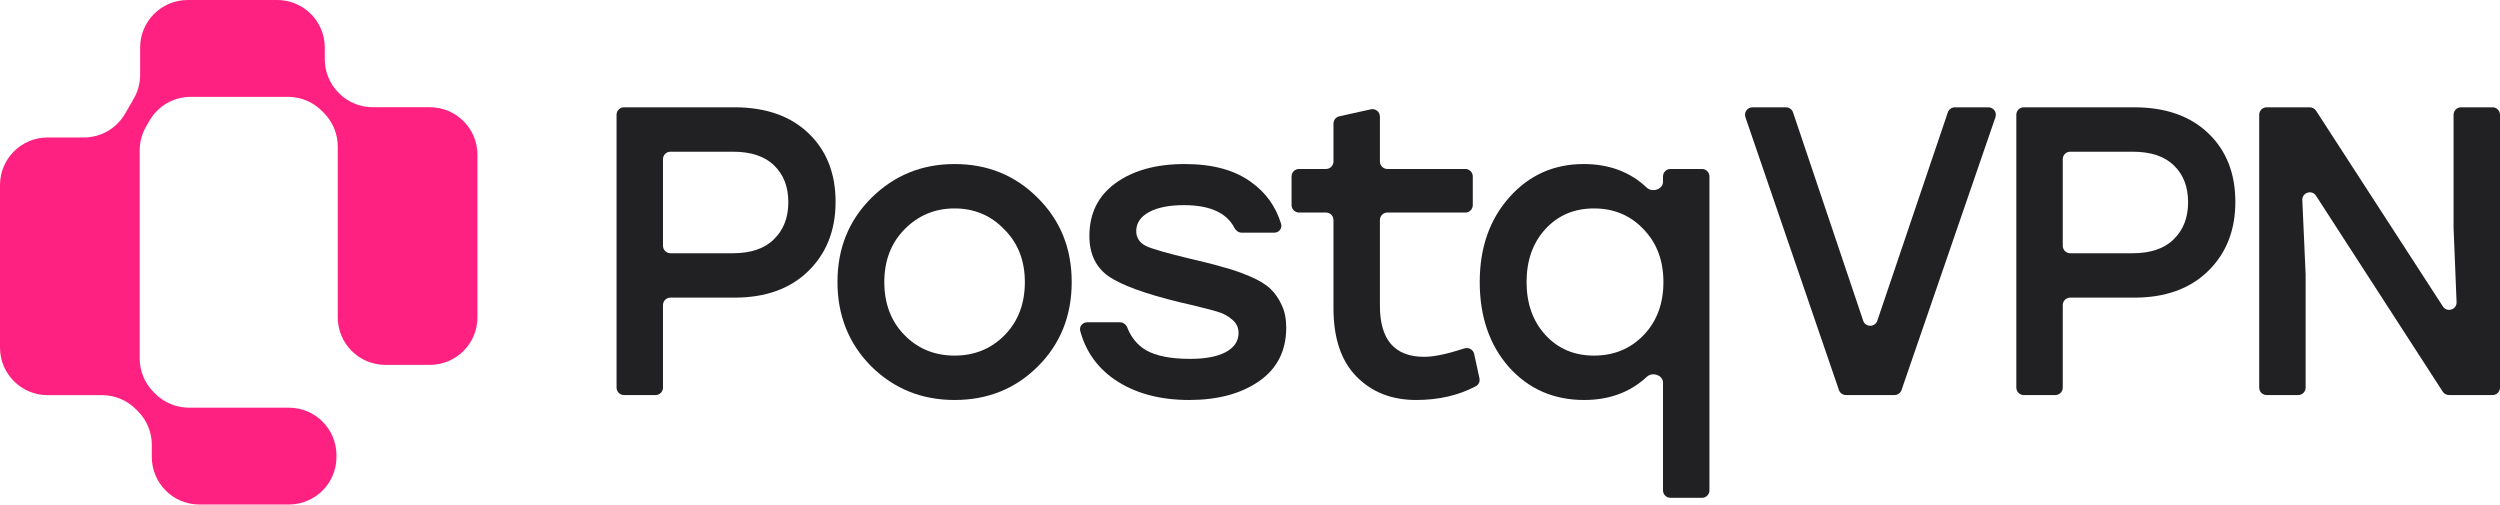
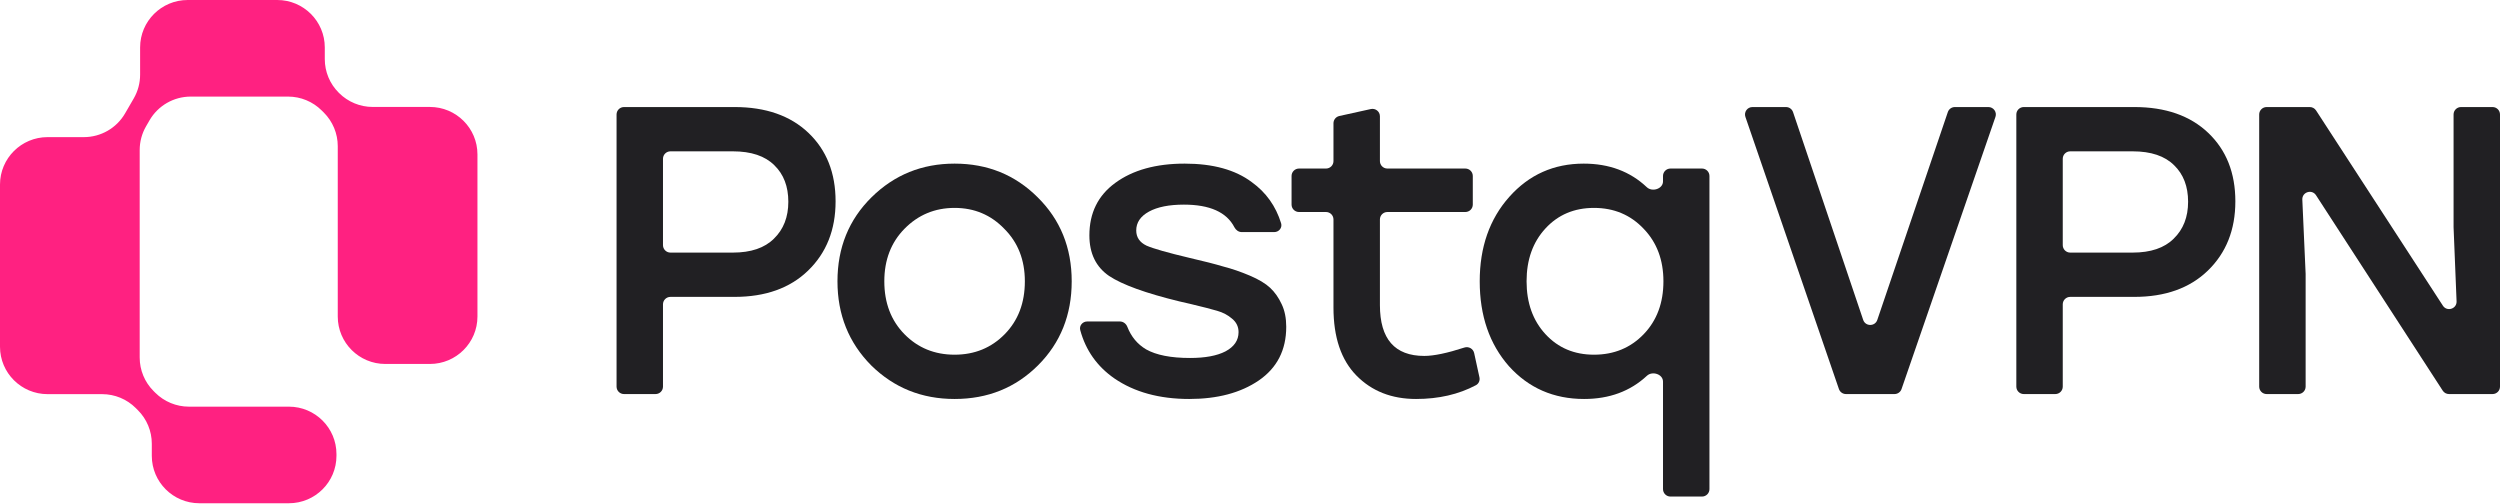
- <svg xmlns="http://www.w3.org/2000/svg" width="10064" height="2031" viewBox="0 0 10064 2031" role="img" aria-label="PostqVPN">
-   <path fill="#ff2181" d="M1307.45 238.655C1307.45 289.428 1327.62 338.121 1363.54 374.022L1365.05 375.535C1400.96 411.436 1449.67 431.606 1500.46 431.606H1730.5C1836.26 431.606 1922 517.315 1922 623.044V1277.41C1922 1383.14 1836.26 1468.85 1730.5 1468.85H1551.18C1445.41 1468.85 1359.68 1383.14 1359.68 1277.41V589.748C1359.68 538.975 1339.5 490.282 1303.59 454.381L1295.11 445.908C1259.2 410.007 1210.49 389.837 1159.7 389.837H767.825C699.407 389.837 636.187 426.325 601.978 485.557L587.981 509.792C571.173 538.894 562.324 571.906 562.324 605.511V1442.99C562.324 1493.76 582.5 1542.46 618.414 1578.36L625.15 1585.09C661.064 1620.99 709.774 1641.16 760.564 1641.16H1162.95C1268.71 1641.16 1354.45 1726.87 1354.45 1832.6V1839.56C1354.45 1945.29 1268.71 2031 1162.95 2031H802.574C696.81 2031 611.071 1945.29 611.071 1839.56V1790.6C611.071 1739.83 590.894 1691.14 554.981 1655.24L546.488 1646.75C510.574 1610.84 461.865 1590.68 411.075 1590.68H191.504C85.739 1590.68 0 1504.97 0 1399.24V744.868C0 639.14 85.739 553.43 191.504 553.43H337.629C406.047 553.43 469.267 516.942 503.476 457.71L538.409 397.225C555.217 368.123 564.065 335.111 564.065 301.507V191.438C564.065 85.71 649.804 0 755.569 0H1115.94C1221.71 0 1307.45 85.71 1307.45 191.438V238.655Z" />
-   <path fill="#212023" d="M2956.77 432C3082.49 432 3181.75 466.75 3254.54 536.248C3327.32 605.747 3363.72 697.861 3363.72 812.589C3363.72 927.318 3326.77 1020.53 3252.88 1092.24C3180.09 1162.84 3081.39 1198.14 2956.77 1198.14H2698.93C2682.36 1198.14 2668.93 1211.57 2668.93 1228.14V1560.32C2668.93 1576.88 2655.5 1590.32 2638.93 1590.32H2512C2495.43 1590.32 2482 1576.88 2482 1560.32V462C2482 445.431 2495.43 432 2512 432H2956.77ZM2950.15 1019.43C3022.94 1019.43 3078.08 1000.68 3115.58 963.171C3154.18 925.663 3173.48 876.021 3173.48 814.244C3173.48 752.467 3154.73 703.377 3117.23 666.973C3079.74 629.465 3024.04 610.712 2950.15 610.712H2698.93C2682.36 610.712 2668.93 624.143 2668.93 640.712V989.432C2668.93 1006 2682.36 1019.43 2698.93 1019.43H2950.15Z" />
-   <path fill="#212023" d="M3842.79 660.354C3975.13 660.354 4086.52 705.583 4176.95 796.042C4268.48 886.501 4314.25 999.575 4314.25 1135.26C4314.25 1270.95 4269.03 1384.03 4178.6 1474.48C4088.17 1564.94 3976.23 1610.17 3842.79 1610.17C3710.45 1610.17 3598.51 1564.94 3506.98 1474.48C3416.54 1382.92 3371.33 1269.85 3371.33 1135.26C3371.33 999.575 3417.1 886.501 3508.63 796.042C3600.17 705.583 3711.55 660.354 3842.79 660.354ZM4042.95 923.457C3988.91 867.196 3922.19 839.065 3842.79 839.065C3763.39 839.065 3696.11 867.196 3640.97 923.457C3586.93 978.615 3559.91 1049.22 3559.91 1135.26C3559.91 1222.41 3586.93 1293.570 3640.97 1348.72C3695.01 1403.88 3762.28 1431.46 3842.79 1431.46C3923.3 1431.46 3990.57 1403.88 4044.61 1348.72C4098.65 1293.57 4125.67 1222.41 4125.67 1135.26C4125.67 1049.22 4098.1 978.615 4042.95 923.457Z" />
-   <path fill="#212023" d="M4787.43 1610.17C4667.22 1610.17 4566.86 1582.59 4486.36 1527.44C4416.65 1479.01 4370.74 1414.01 4348.63 1332.42C4343.74 1314.38 4357.96 1297.43 4376.66 1297.43H4508.32C4521.75 1297.43 4533.34 1306.44 4538.21 1318.96C4553.75 1358.92 4578.93 1389.25 4613.73 1409.95C4654.54 1433.12 4713.54 1444.7 4790.74 1444.7C4851.4 1444.7 4898.82 1435.87 4933 1418.22C4968.3 1399.47 4985.94 1373.55 4985.94 1340.45C4985.94 1318.39 4977.12 1300.19 4959.47 1285.84C4942.93 1271.5 4923.08 1261.02 4899.92 1254.4C4877.86 1247.79 4841.47 1238.41 4790.74 1226.27C4771.99 1221.86 4757.65 1218.55 4747.73 1216.35C4612.08 1183.25 4517.79 1149.05 4464.85 1113.75C4411.92 1077.35 4385.45 1022.74 4385.45 949.933C4385.45 859.474 4420.19 788.872 4489.67 738.126C4560.25 686.278 4653.44 660.354 4769.23 660.354C4882.83 660.354 4972.71 685.175 5038.88 734.817C5096.56 776.44 5136.01 831.853 5157.2 901.056C5162.76 919.214 5148.47 936.695 5129.48 936.695H4998.79C4986.12 936.695 4975.08 928.584 4969.29 917.318C4937.9 856.324 4870.12 825.827 4765.93 825.827C4706.37 825.827 4659.5 835.204 4625.31 853.958C4591.13 872.712 4574.03 898.084 4574.03 930.076C4574.03 957.655 4587.82 978.063 4615.39 991.301C4642.96 1003.44 4700.86 1019.98 4789.09 1040.94C4846.43 1054.18 4891.65 1065.76 4924.73 1075.69C4958.92 1084.52 4994.21 1096.65 5030.61 1112.1C5067 1127.54 5094.57 1144.09 5113.32 1161.74C5132.07 1179.39 5147.51 1201.45 5159.64 1227.93C5171.77 1253.3 5177.83 1283.64 5177.83 1318.94C5177.83 1412.71 5140.89 1484.96 5067 1535.71C4994.21 1585.35 4901.02 1610.17 4787.43 1610.17Z" />
-   <path fill="#212023" d="M5895.02 1402.64C5912.17 1397.06 5930.56 1407.3 5934.39 1424.92L5955.69 1522.91C5958.43 1535.5 5952.86 1548.53 5941.49 1554.58C5871.83 1591.64 5791.52 1610.17 5700.55 1610.17C5602.4 1610.17 5522.44 1578.73 5460.69 1515.85C5398.93 1452.97 5368.05 1361.41 5368.05 1241.17V885.613C5368.05 869.044 5354.62 855.613 5338.05 855.613H5229.31C5212.75 855.613 5199.31 842.181 5199.31 825.613V710.211C5199.31 693.642 5212.75 680.211 5229.31 680.211H5338.05C5354.62 680.211 5368.05 666.779 5368.05 650.211V497.455C5368.05 483.384 5377.83 471.204 5391.56 468.164L5518.5 440.074C5537.22 435.929 5554.98 450.183 5554.98 469.365V650.211C5554.98 666.779 5568.41 680.211 5584.98 680.211H5898.84C5915.41 680.211 5928.84 693.642 5928.84 710.211V825.613C5928.84 842.181 5915.41 855.613 5898.84 855.613H5584.98C5568.41 855.613 5554.98 869.044 5554.98 885.613V1231.24C5554.98 1368.03 5614.53 1436.43 5733.64 1436.43C5772 1436.43 5825.79 1425.16 5895.02 1402.64Z" />
-   <path fill="#212023" d="M6694.6 710.211C6694.6 693.642 6708.03 680.211 6724.6 680.211H6851.53C6868.1 680.211 6881.53 693.642 6881.53 710.211V1974C6881.53 1990.57 6868.1 2004 6851.53 2004H6724.6C6708.03 2004 6694.6 1990.57 6694.6 1974V1540.07C6694.6 1510.14 6651.71 1496.12 6629.83 1516.54C6562.95 1578.96 6478.67 1610.17 6376.98 1610.17C6254.57 1610.17 6153.66 1566.05 6074.26 1477.79C5995.96 1388.44 5956.81 1274.26 5956.81 1135.26C5956.81 997.368 5996.51 883.743 6075.91 794.387C6155.32 705.032 6255.12 660.354 6375.33 660.354C6477.68 660.354 6562.37 692.071 6629.42 755.506C6651.26 776.167 6694.6 762.182 6694.6 732.118V710.211ZM6416.69 1431.46C6497.19 1431.46 6563.92 1403.88 6616.85 1348.72C6669.790 1293.57 6696.26 1222.41 6696.26 1135.26C6696.26 1049.22 6669.79 978.615 6616.85 923.457C6563.92 867.196 6497.19 839.065 6416.69 839.065C6337.28 839.065 6272.22 866.644 6221.49 921.802C6170.75 976.96 6145.39 1048.11 6145.39 1135.26C6145.39 1222.41 6170.75 1293.57 6221.49 1348.72C6272.22 1403.88 6337.28 1431.46 6416.69 1431.46Z" />
-   <path fill="#212023" d="M7841.17 452.381C7845.29 440.199 7856.72 432 7869.58 432H8004.52C8025.12 432 8039.59 452.285 8032.89 471.763L7654.87 1570.08C7650.7 1582.19 7639.31 1590.32 7626.5 1590.32H7431.12C7418.3 1590.32 7406.9 1582.17 7402.74 1570.04L7026.29 471.727C7019.61 452.256 7034.08 432 7054.67 432H7189.63C7202.51 432 7213.95 440.22 7218.06 452.426L7500.44 1290.99C7509.6 1318.2 7548.08 1318.23 7557.29 1291.03L7841.17 452.381Z" />
-   <path fill="#212023" d="M8591.69 432C8717.41 432 8816.67 466.75 8889.46 536.248C8962.24 605.747 8998.64 697.861 8998.64 812.589C8998.64 927.318 8961.69 1020.53 8887.8 1092.24C8815.01 1162.84 8716.31 1198.14 8591.69 1198.14H8333.85C8317.28 1198.14 8303.85 1211.57 8303.85 1228.14V1560.32C8303.85 1576.88 8290.42 1590.32 8273.85 1590.32H8146.92C8130.35 1590.32 8116.92 1576.88 8116.92 1560.32V462C8116.92 445.431 8130.35 432 8146.92 432H8591.69ZM8585.07 1019.43C8657.86 1019.43 8713 1000.68 8750.5 963.171C8789.1 925.663 8808.4 876.021 8808.4 814.244C8808.4 752.467 8789.65 703.377 8752.15 666.973C8714.66 629.465 8658.96 610.712 8585.07 610.712H8333.85C8317.28 610.712 8303.85 624.143 8303.85 640.712V989.432C8303.85 1006 8317.28 1019.43 8333.85 1019.43H8585.07Z" />
-   <path fill="#212023" d="M9877.07 462C9877.07 445.431 9890.5 432 9907.07 432H10034C10050.6 432 10064 445.431 10064 462V1560.32C10064 1576.88 10050.6 1590.32 10034 1590.32H9858.66C9848.48 1590.32 9838.99 1585.15 9833.46 1576.61L9323.4 787.966C9306.79 762.276 9266.89 775.023 9268.24 805.588L9281.54 1105.48V1560.32C9281.54 1576.88 9268.11 1590.32 9251.54 1590.32H9124.61C9108.04 1590.32 9094.61 1576.88 9094.61 1560.32V462C9094.61 445.431 9108.04 432 9124.61 432H9298.32C9308.49 432 9317.96 437.152 9323.49 445.687L9834.03 1233.6C9850.62 1259.22 9890.42 1246.57 9889.18 1216.08L9877.07 916.838V462Z" />
+ <svg xmlns="http://www.w3.org/2000/svg" viewBox="0 0 154 31" fill="none" role="img" aria-label="PostqVPN">
+   <path fill="#ff2181" d="M20.007 3.643C20.007 4.418 20.315 5.161 20.865 5.709L20.888 5.732C21.438 6.28 22.183 6.588 22.96 6.588H26.48C28.099 6.588 29.411 7.896 29.411 9.51V19.498C29.411 21.111 28.099 22.42 26.48 22.42H23.736C22.118 22.42 20.806 21.111 20.806 19.498V9.002C20.806 8.227 20.497 7.483 19.948 6.935L19.818 6.806C19.268 6.258 18.523 5.95 17.746 5.95H11.749C10.702 5.95 9.735 6.507 9.211 7.411L8.997 7.781C8.74 8.225 8.605 8.729 8.605 9.242V22.025C8.605 22.8 8.913 23.543 9.463 24.091L9.566 24.194C10.116 24.742 10.861 25.05 11.638 25.05H17.796C19.414 25.05 20.726 26.358 20.726 27.972V28.078C20.726 29.692 19.414 31 17.796 31H12.281C10.663 31 9.351 29.692 9.351 28.078V27.331C9.351 26.556 9.042 25.812 8.492 25.265L8.362 25.135C7.813 24.587 7.067 24.279 6.29 24.279H2.93C1.312 24.279 0 22.971 0 21.357V11.369C0 9.755 1.312 8.447 2.93 8.447H5.166C6.213 8.447 7.181 7.89 7.704 6.986L8.239 6.063C8.496 5.619 8.631 5.115 8.631 4.602V2.922C8.631 1.308 9.943 0 11.562 0H17.076C18.695 0 20.007 1.308 20.007 2.922V3.643Z" />
+   <g fill="#212023">
+     <path d="M45.245 6.594C47.169 6.594 48.687 7.124 49.801 8.185C50.915 9.246 51.472 10.652 51.472 12.403C51.472 14.154 50.907 15.577 49.776 16.671C48.662 17.749 47.152 18.288 45.245 18.288H41.299C41.046 18.288 40.84 18.493 40.84 18.746V23.816C40.84 24.069 40.635 24.274 40.381 24.274H38.439C38.185 24.274 37.98 24.069 37.98 23.816V7.052C37.98 6.799 38.185 6.594 38.439 6.594H45.245ZM45.143 15.56C46.257 15.56 47.101 15.274 47.675 14.701C48.265 14.129 48.561 13.371 48.561 12.428C48.561 11.485 48.274 10.736 47.7 10.18C47.126 9.608 46.274 9.322 45.143 9.322H41.299C41.046 9.322 40.84 9.527 40.84 9.779V15.102C40.84 15.355 41.046 15.56 41.299 15.56H45.143Z" />
+     <path d="M58.803 10.079C60.828 10.079 62.532 10.77 63.916 12.15C65.317 13.531 66.017 15.257 66.017 17.328C66.017 19.399 65.325 21.125 63.941 22.506C62.557 23.886 60.845 24.577 58.803 24.577C56.778 24.577 55.065 23.886 53.664 22.506C52.28 21.108 51.588 19.382 51.588 17.328C51.588 15.257 52.289 13.531 53.689 12.15C55.09 10.77 56.794 10.079 58.803 10.079ZM61.865 14.095C61.039 13.236 60.018 12.807 58.803 12.807C57.588 12.807 56.558 13.236 55.714 14.095C54.888 14.937 54.474 16.015 54.474 17.328C54.474 18.658 54.888 19.744 55.714 20.586C56.541 21.428 57.571 21.849 58.803 21.849C60.035 21.849 61.064 21.428 61.891 20.586C62.718 19.744 63.131 18.658 63.131 17.328C63.131 16.015 62.709 14.937 61.865 14.095Z" />
+     <path d="M73.258 24.577C71.418 24.577 69.882 24.156 68.65 23.314C67.584 22.575 66.881 21.583 66.543 20.337C66.468 20.062 66.686 19.803 66.972 19.803H68.987C69.192 19.803 69.369 19.941 69.444 20.132C69.682 20.742 70.067 21.205 70.6 21.521C71.224 21.874 72.127 22.051 73.308 22.051C74.236 22.051 74.962 21.916 75.485 21.647C76.025 21.361 76.295 20.965 76.295 20.46C76.295 20.123 76.16 19.845 75.89 19.626C75.637 19.407 75.333 19.247 74.979 19.146C74.641 19.046 74.085 18.902 73.308 18.717C73.021 18.65 72.802 18.599 72.65 18.566C70.574 18.06 69.132 17.538 68.322 17C67.511 16.444 67.106 15.611 67.106 14.499C67.106 13.118 67.638 12.041 68.701 11.266C69.781 10.475 71.207 10.079 72.979 10.079C74.717 10.079 76.093 10.458 77.105 11.216C77.988 11.851 78.591 12.697 78.916 13.753C79.001 14.03 78.782 14.297 78.492 14.297H76.492C76.298 14.297 76.129 14.173 76.04 14.001C75.56 13.07 74.523 12.605 72.928 12.605C72.017 12.605 71.3 12.748 70.777 13.034C70.254 13.321 69.992 13.708 69.992 14.196C69.992 14.617 70.203 14.929 70.625 15.131C71.047 15.316 71.933 15.568 73.283 15.888C74.16 16.09 74.852 16.267 75.359 16.419C75.882 16.553 76.422 16.739 76.979 16.974C77.536 17.21 77.957 17.463 78.244 17.732C78.531 18.002 78.767 18.338 78.953 18.742C79.139 19.13 79.232 19.593 79.232 20.131C79.232 21.563 78.666 22.666 77.536 23.44C76.422 24.198 74.996 24.577 73.258 24.577Z" />
+     <path d="M90.206 21.409C90.468 21.324 90.75 21.48 90.808 21.749L91.134 23.245C91.176 23.437 91.091 23.636 90.917 23.728C89.851 24.294 88.622 24.577 87.23 24.577C85.728 24.577 84.505 24.097 83.56 23.137C82.615 22.177 82.142 20.78 82.142 18.944V13.518C82.142 13.265 81.937 13.06 81.683 13.06H80.019C79.766 13.06 79.56 12.855 79.56 12.602V10.84C79.56 10.587 79.766 10.382 80.019 10.382H81.683C81.937 10.382 82.142 10.177 82.142 9.924V7.593C82.142 7.378 82.292 7.192 82.502 7.146L84.444 6.717C84.731 6.654 85.003 6.871 85.003 7.164V9.924C85.003 10.177 85.208 10.382 85.462 10.382H90.264C90.518 10.382 90.724 10.587 90.724 10.84V12.602C90.724 12.855 90.518 13.06 90.264 13.06H85.462C85.208 13.06 85.003 13.265 85.003 13.518V18.793C85.003 20.881 85.914 21.925 87.737 21.925C88.323 21.925 89.147 21.753 90.206 21.409Z" />
+     <path d="M102.441 10.84C102.441 10.587 102.647 10.382 102.9 10.382H104.843C105.096 10.382 105.302 10.587 105.302 10.84V30.13C105.302 30.383 105.096 30.588 104.843 30.588H102.9C102.647 30.588 102.441 30.383 102.441 30.13V23.507C102.441 23.05 101.785 22.836 101.45 23.148C100.427 24.1 99.137 24.577 97.581 24.577C95.708 24.577 94.164 23.903 92.949 22.556C91.751 21.192 91.151 19.45 91.151 17.328C91.151 15.223 91.759 13.489 92.974 12.125C94.189 10.761 95.716 10.079 97.556 10.079C99.122 10.079 100.418 10.563 101.444 11.532C101.778 11.847 102.441 11.633 102.441 11.175V10.84ZM98.189 21.849C99.421 21.849 100.441 21.428 101.252 20.586C102.062 19.744 102.467 18.658 102.467 17.328C102.467 16.015 102.062 14.937 101.252 14.095C100.441 13.236 99.421 12.807 98.189 12.807C96.974 12.807 95.978 13.228 95.202 14.07C94.425 14.912 94.037 15.998 94.037 17.328C94.037 18.658 94.425 19.744 95.202 20.586C95.978 21.428 96.974 21.849 98.189 21.849Z" />
+     <path d="M119.986 6.905C120.049 6.719 120.224 6.594 120.421 6.594H122.486C122.801 6.594 123.022 6.903 122.92 7.201L117.135 23.965C117.072 24.15 116.897 24.274 116.701 24.274H113.712C113.515 24.274 113.341 24.149 113.277 23.964L107.517 7.2C107.415 6.903 107.636 6.594 107.951 6.594H110.016C110.213 6.594 110.388 6.719 110.451 6.906L114.772 19.705C114.912 20.12 115.501 20.121 115.642 19.706L119.986 6.905Z" />
+     <path d="M131.471 6.594C133.394 6.594 134.913 7.124 136.027 8.185C137.141 9.246 137.698 10.652 137.698 12.403C137.698 14.154 137.132 15.577 136.002 16.671C134.888 17.749 133.378 18.288 131.471 18.288H127.525C127.272 18.288 127.066 18.493 127.066 18.746V23.816C127.066 24.069 126.861 24.274 126.607 24.274H124.665C124.411 24.274 124.206 24.069 124.206 23.816V7.052C124.206 6.799 124.411 6.594 124.665 6.594H131.471ZM131.369 15.56C132.483 15.56 133.327 15.274 133.901 14.701C134.491 14.129 134.787 13.371 134.787 12.428C134.787 11.485 134.5 10.736 133.926 10.18C133.352 9.608 132.5 9.322 131.369 9.322H127.525C127.272 9.322 127.066 9.527 127.066 9.779V15.102C127.066 15.355 127.272 15.56 127.525 15.56H131.369Z" />
+     <path d="M151.14 7.052C151.14 6.799 151.345 6.594 151.599 6.594H153.541C153.794 6.594 154 6.799 154 7.052V23.816C154 24.069 153.794 24.274 153.541 24.274H150.858C150.702 24.274 150.557 24.195 150.472 24.064L142.667 12.027C142.413 11.635 141.803 11.829 141.823 12.296L142.027 16.873V23.816C142.027 24.069 141.821 24.274 141.568 24.274H139.625C139.372 24.274 139.166 24.069 139.166 23.816V7.052C139.166 6.799 139.372 6.594 139.625 6.594H142.283C142.439 6.594 142.584 6.672 142.669 6.803L150.481 18.829C150.735 19.22 151.344 19.027 151.325 18.561L151.14 13.994V7.052Z" />
+   </g>
</svg>
